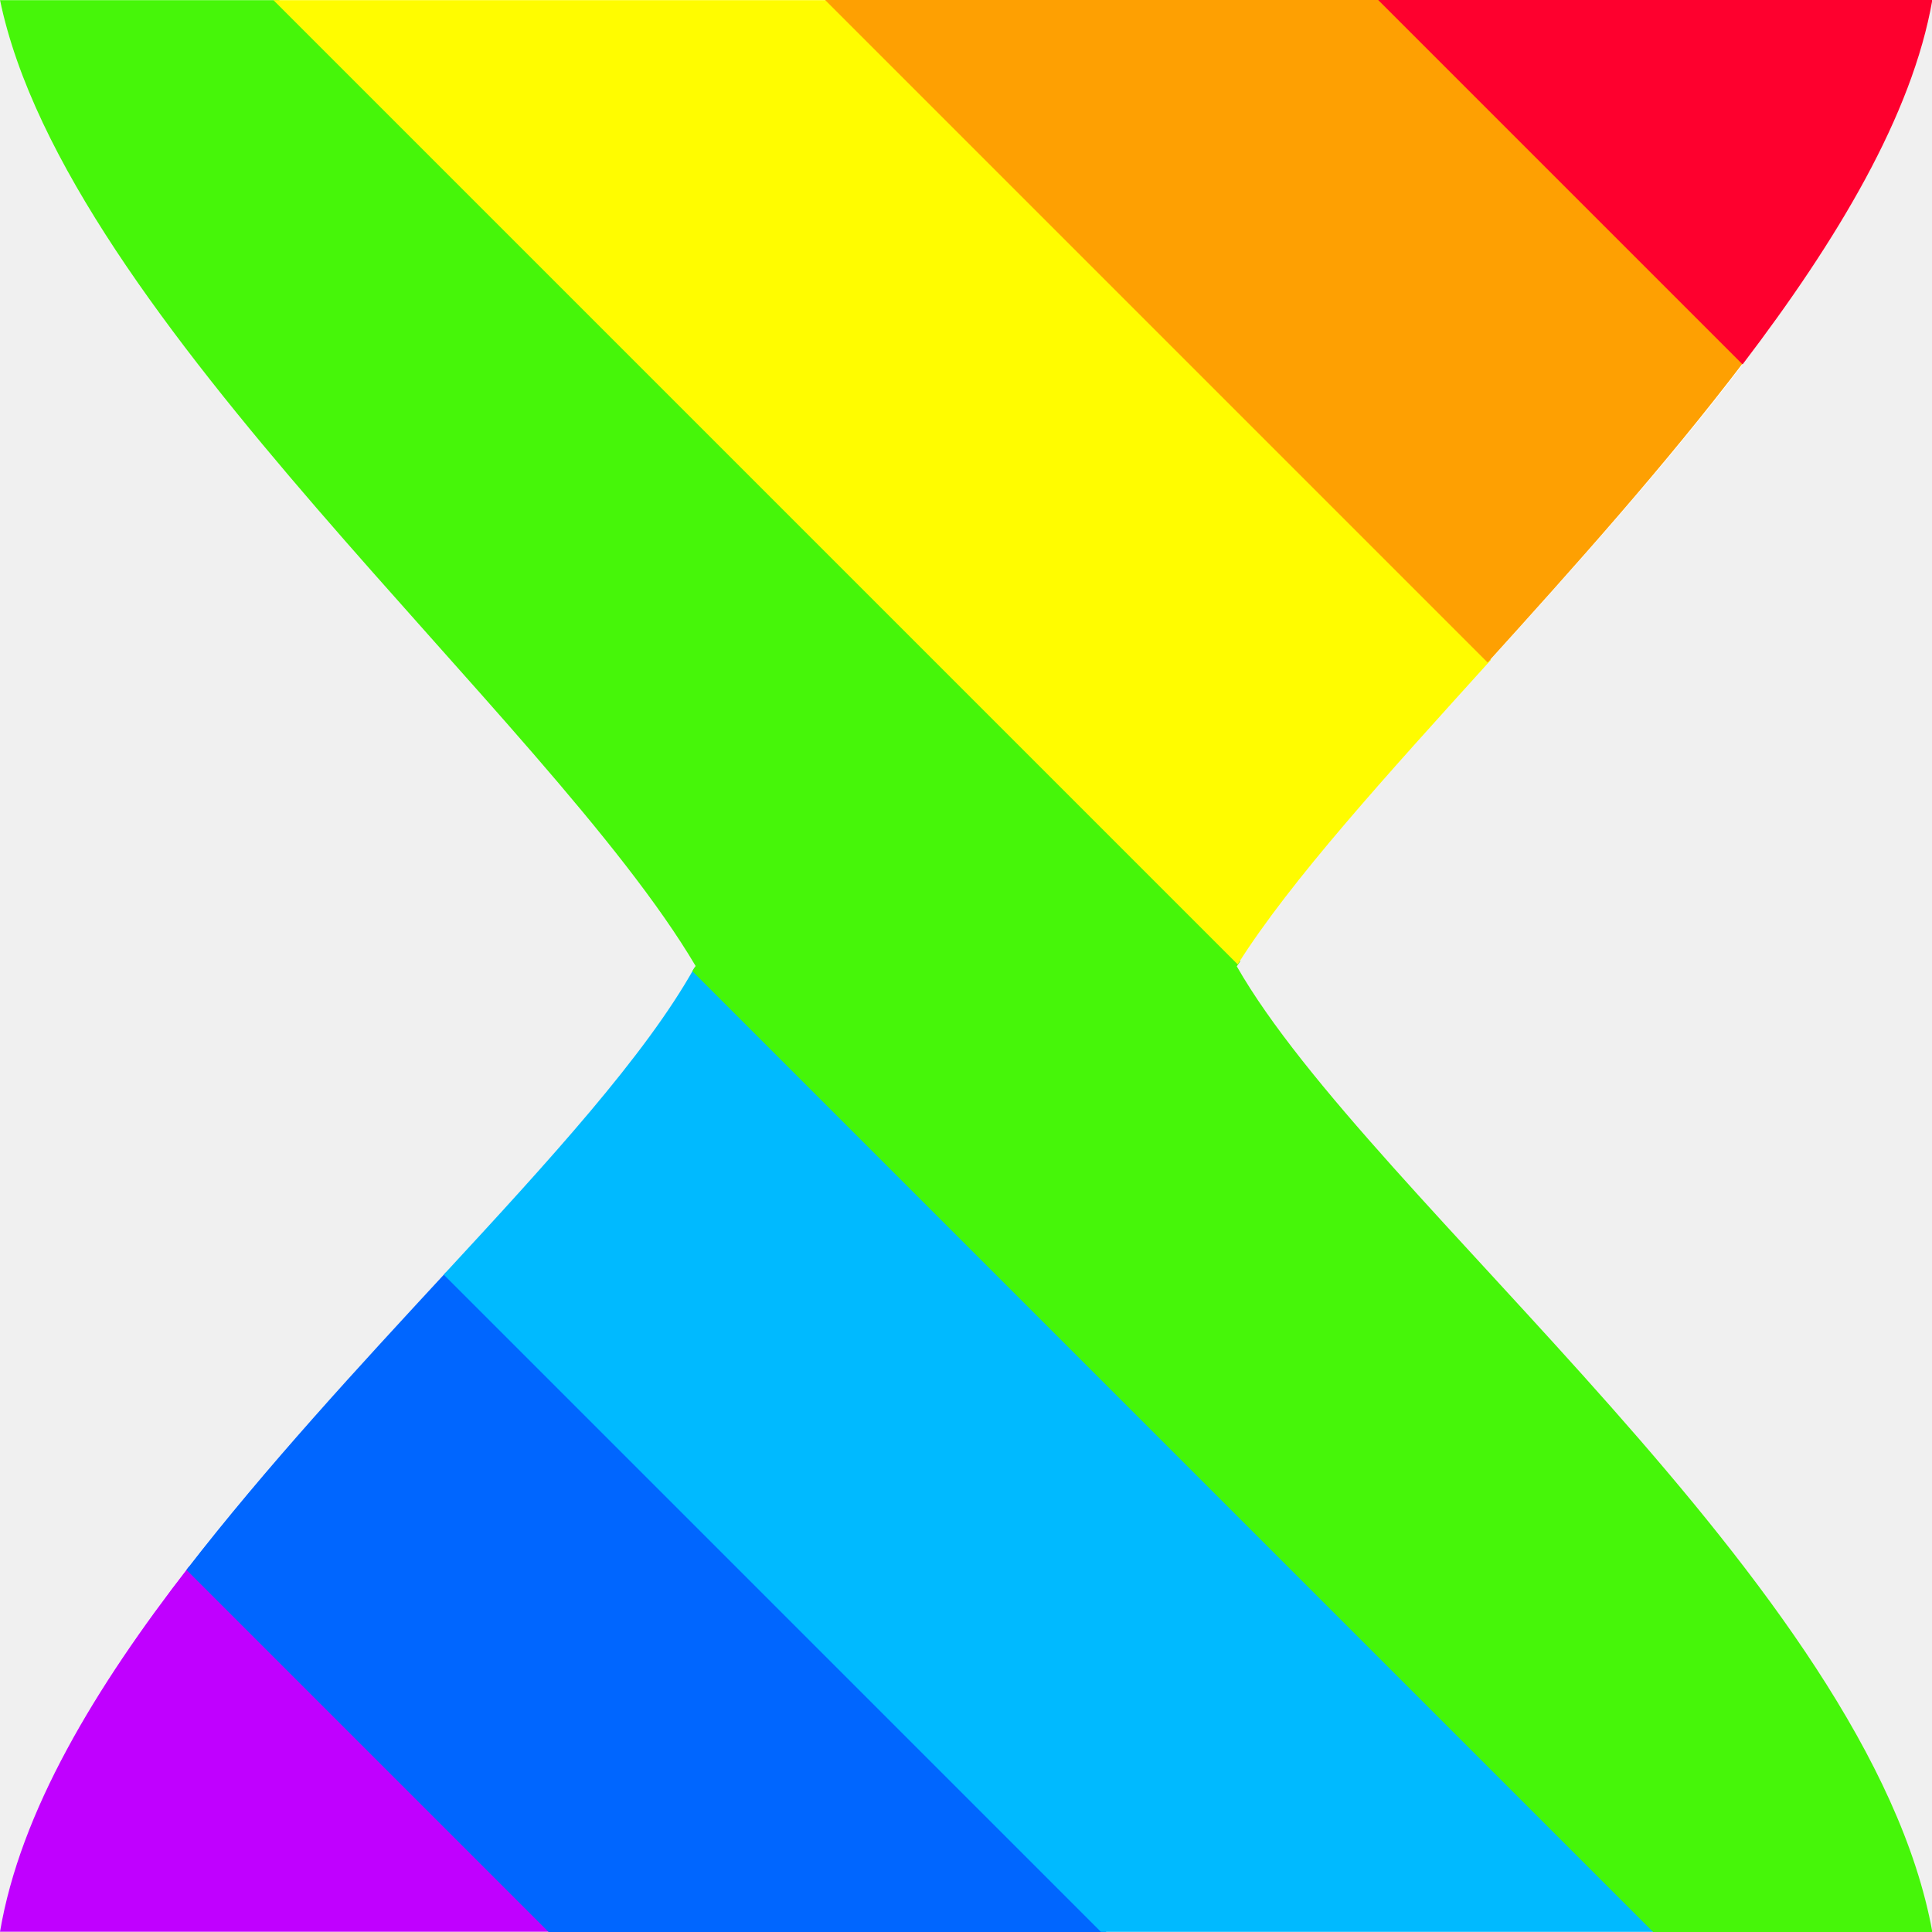
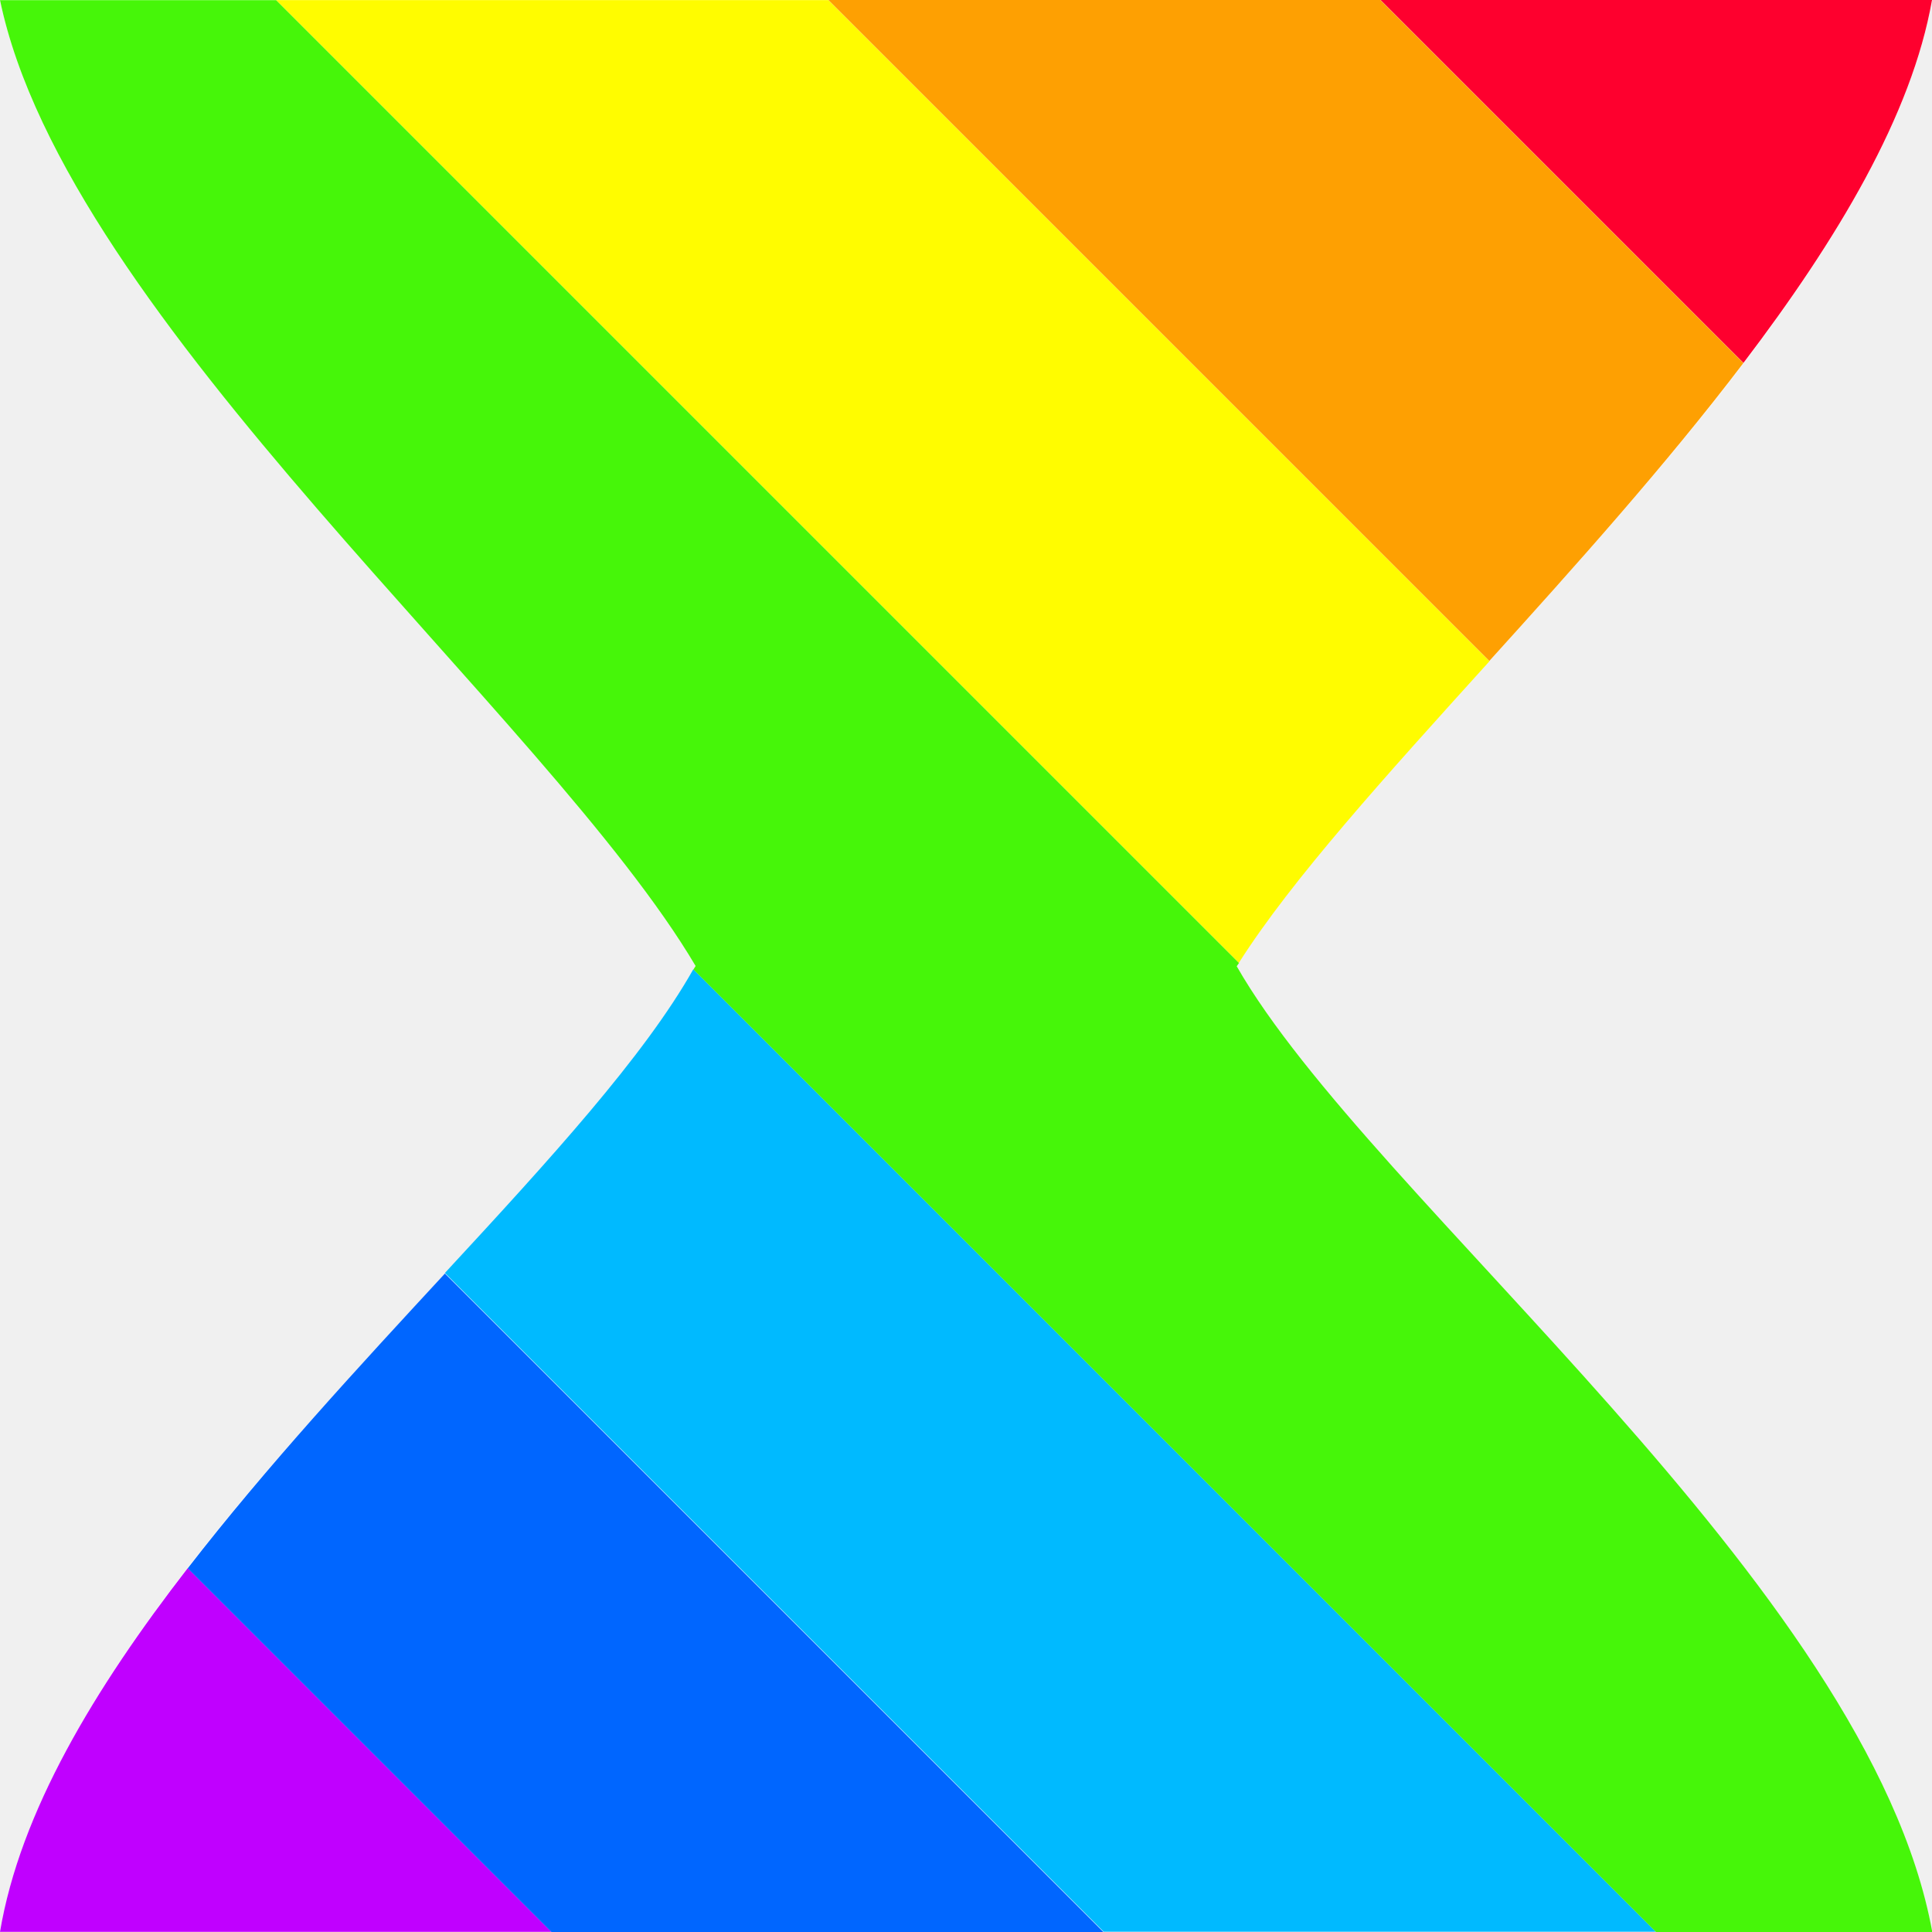
<svg xmlns="http://www.w3.org/2000/svg" width="24" height="24" version="1.2" viewBox="0 0 24 24" baseProfile="tiny-ps">
  <path d="m0 0h24c-0.707 4.045-6.803 9.059-8.641 12 1.655 2.899 7.862 7.694 8.641 12h-24c0.72-4.28 6.96-8.959 8.64-12-1.838-3.111-7.82-8.041-8.64-12z" fill="#fff" stroke-width=".464" />
-   <path d="m2.348 19.46c-1.167 1.504-2.096 3.044-2.348 4.537h6.885l-4.537-4.537z" fill="#c000ff" />
-   <path d="m5.545 15.8c-1.084 1.173-2.239 2.421-3.229 3.701l4.5 4.5h6.93l-8.201-8.201z" fill="#06f" />
-   <path d="m8.627 12.02c-0.609 1.092-1.805 2.397-3.115 3.814l8.164 8.164h6.93l-11.98-11.98z" fill="#00baff" />
-   <path d="m0 0c0.82 3.96 6.802 8.889 8.641 12-0.012 0.021-0.029 0.043-0.041 0.064l11.94 11.94h3.465c-0.779-4.305-6.986-9.101-8.641-12 0.013-0.02 0.03-0.042 0.043-0.062l-11.94-11.94h-3.465z" fill="#46f609" />
-   <path d="m3.395 0 11.98 11.98c0.658-1.045 1.854-2.354 3.146-3.783l-8.195-8.195h-6.93z" fill="#fffc00" />
-   <path d="m10.25 0 8.23 8.23c1.076-1.189 2.212-2.457 3.188-3.742l-4.488-4.488h-6.93z" fill="#fea002" />
-   <path d="m17.12 0 4.527 4.527c1.174-1.541 2.107-3.095 2.357-4.527h-6.885z" fill="#fe002e" />
+   <path d="m2.332 19.48c-1.16 1.497-2.082 3.031-2.332 4.518h6.85l-4.518-4.518z" fill="#c000ff" />
+   <path d="m5.527 15.82c-1.073 1.161-2.215 2.396-3.195 3.662l4.52 4.52h6.857l-8.182-8.182z" fill="#06f" />
+   <path d="m8.613 12.04c-0.61 1.082-1.791 2.373-3.086 3.773l8.184 8.184h6.859l-11.96-11.96z" fill="#00baff" />
+   <path d="m0 0c0.82 3.96 6.802 8.889 8.641 12-0.008 0.014-0.019 0.029-0.027 0.043l11.96 11.96h3.43c-0.779-4.305-6.986-9.101-8.641-12 0.008-0.013 0.021-0.028 0.029-0.041l-11.96-11.96h-3.43z" fill="#46f609" />
+   <path d="m3.43 0 11.96 11.96c0.658-1.037 1.836-2.334 3.113-3.746l-8.213-8.213h-6.859z" fill="#fffc00" />
+   <path d="m10.29 0 8.211 8.211c1.065-1.177 2.19-2.43 3.156-3.701l-4.51-4.51h-6.857z" fill="#fea002" />
+   <path d="m17.15 0 4.508 4.508c1.167-1.534 2.092-3.081 2.342-4.508h-6.85z" fill="#fe002e" />
</svg>
